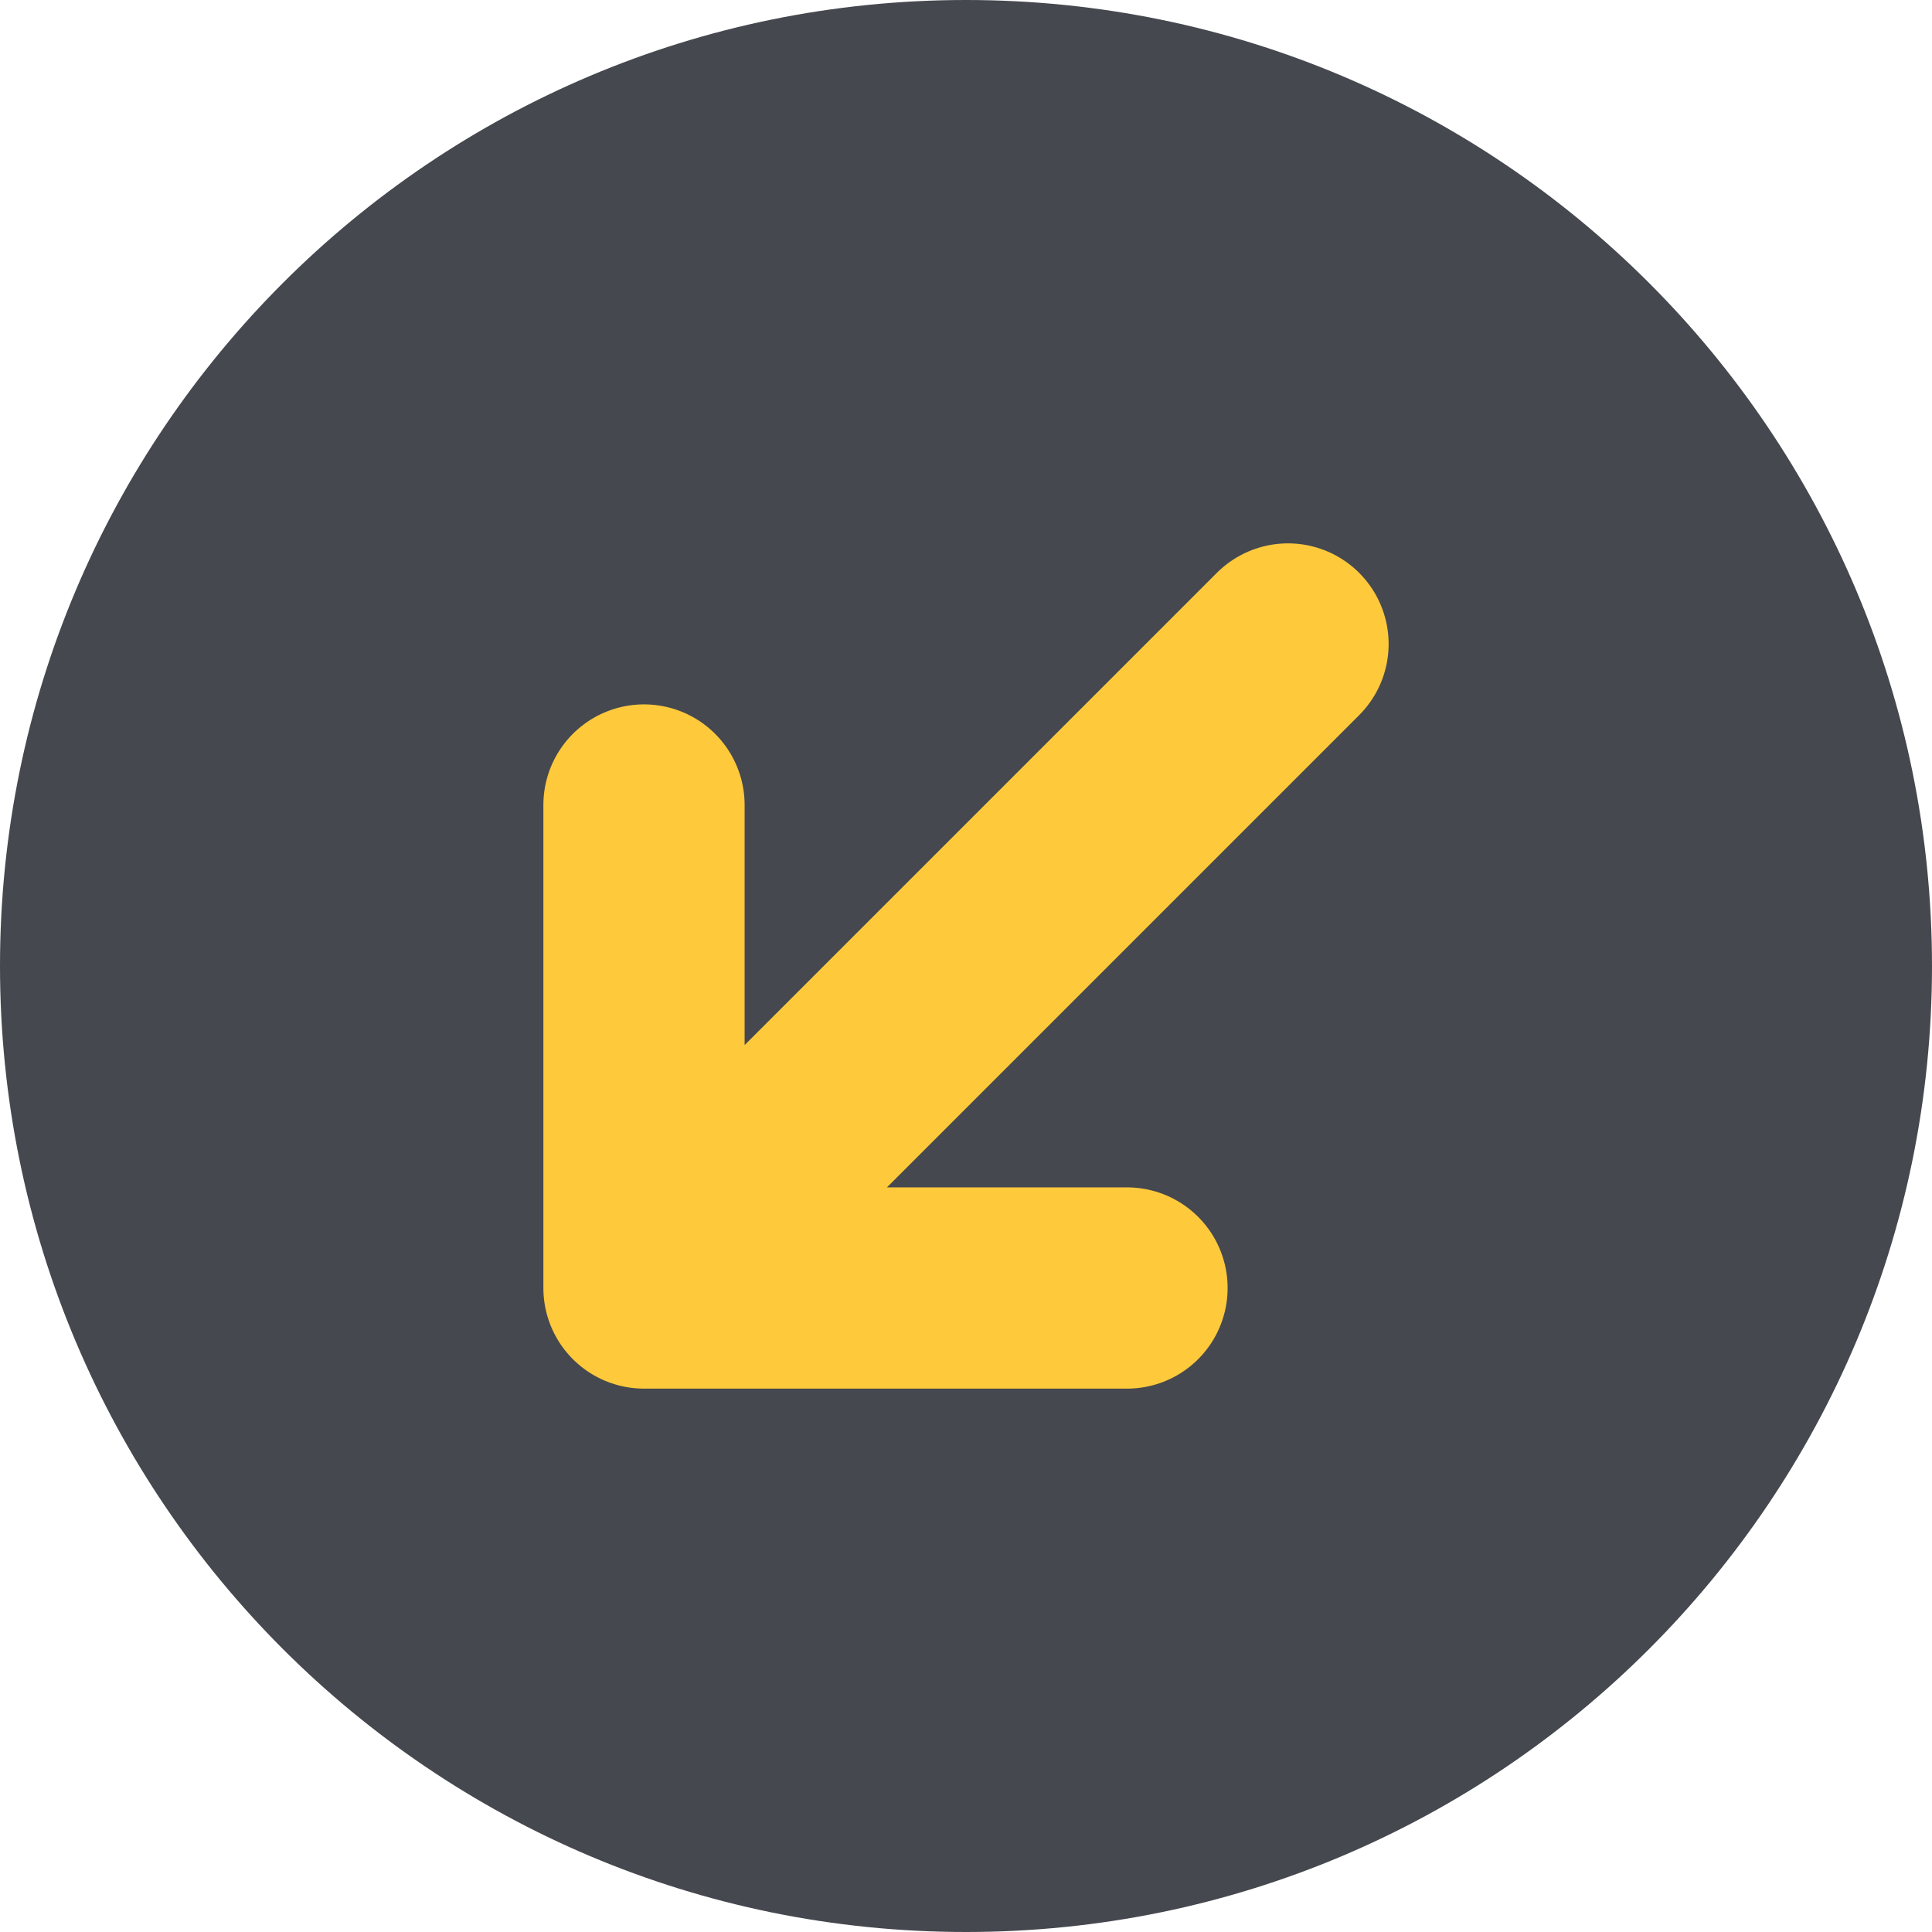
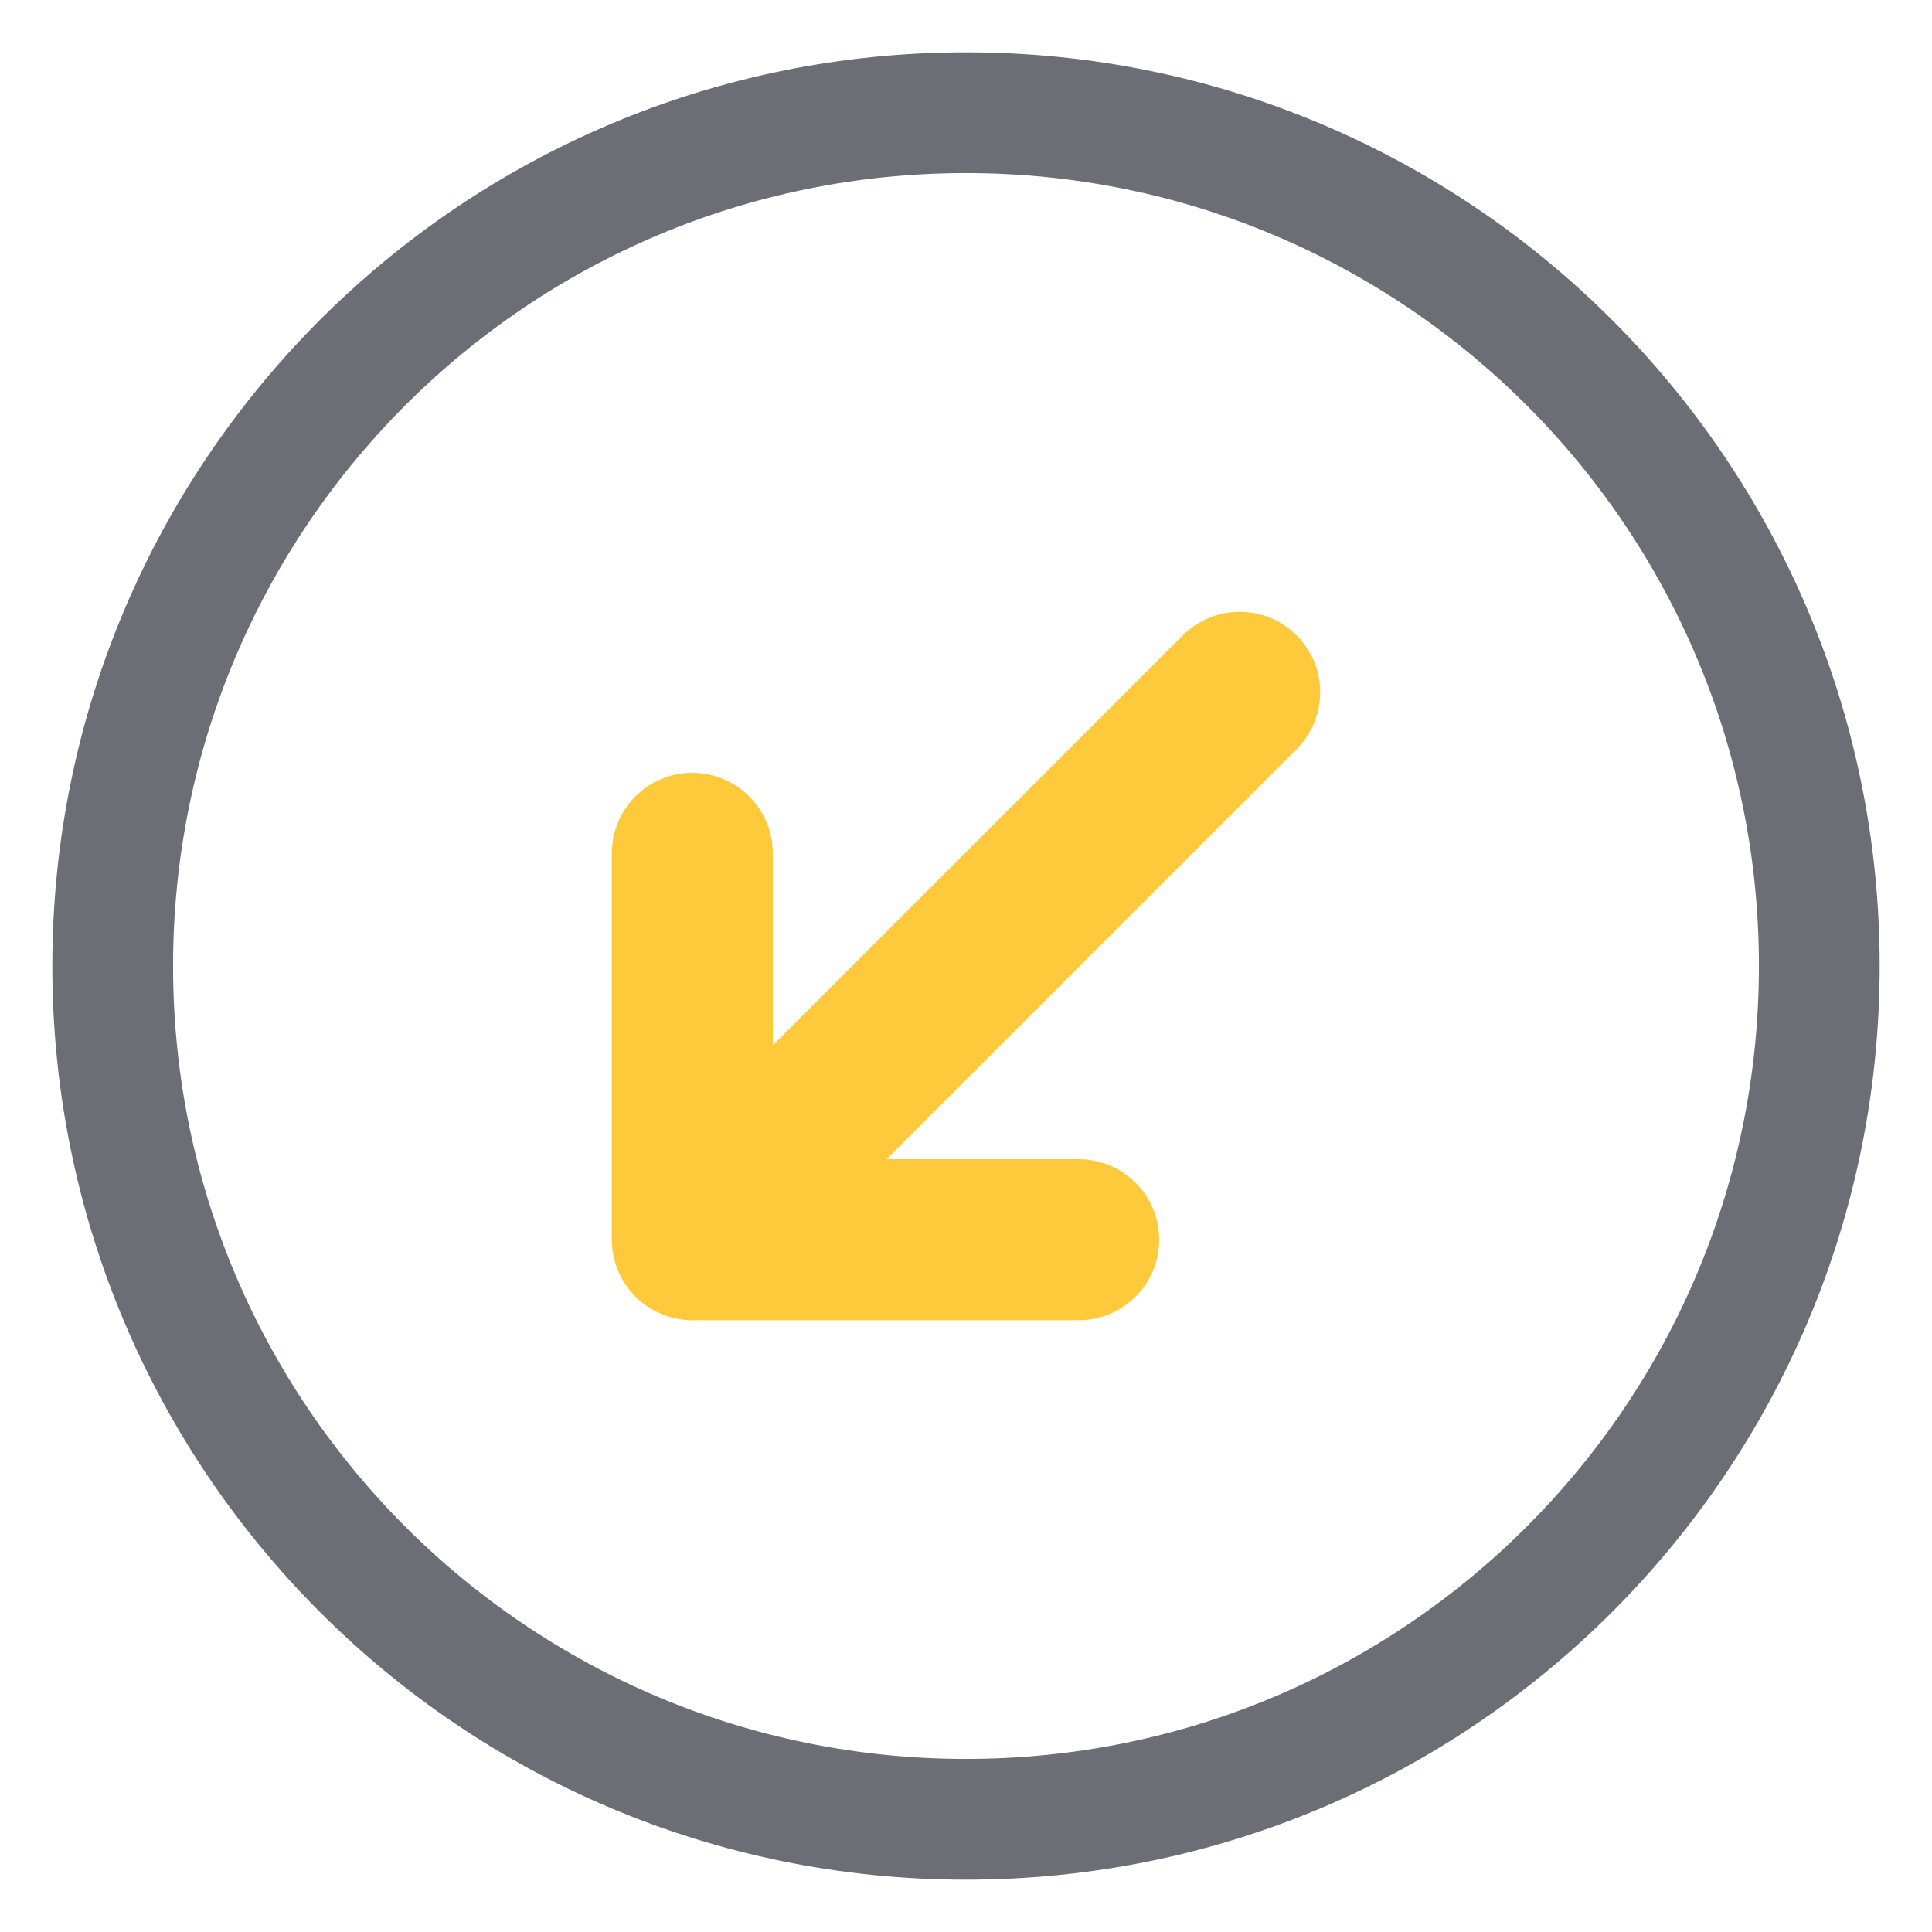
- <svg xmlns="http://www.w3.org/2000/svg" fill="none" height="24" viewBox="0 0 24 24" width="24">
-   <clipPath id="a">
-     <path d="m0 0h24v24h-24z" />
-   </clipPath>
-   <g clip-path="url(#a)">
-     <circle cx="12" cy="12" fill="#45484E" r="12" />
-     <path d="m16 8-8 8m0 0h6m-6 0v-6" stroke="#FFC93C" stroke-linecap="round" stroke-linejoin="round" stroke-width="2.5" />
-   </g>
+ <svg xmlns="http://www.w3.org/2000/svg" width="24" height="24" viewBox="0 0 24 24" fill="none">
+   <circle cx="12" cy="12" r="10.6" stroke="#6B6E75" stroke-width="1.5" />
+   <path d="M15.4 8.6 8.6 15.4M8.6 10.6v4.8h4.8" stroke="#FFC93C" stroke-width="2" stroke-linecap="round" stroke-linejoin="round" />
</svg>
